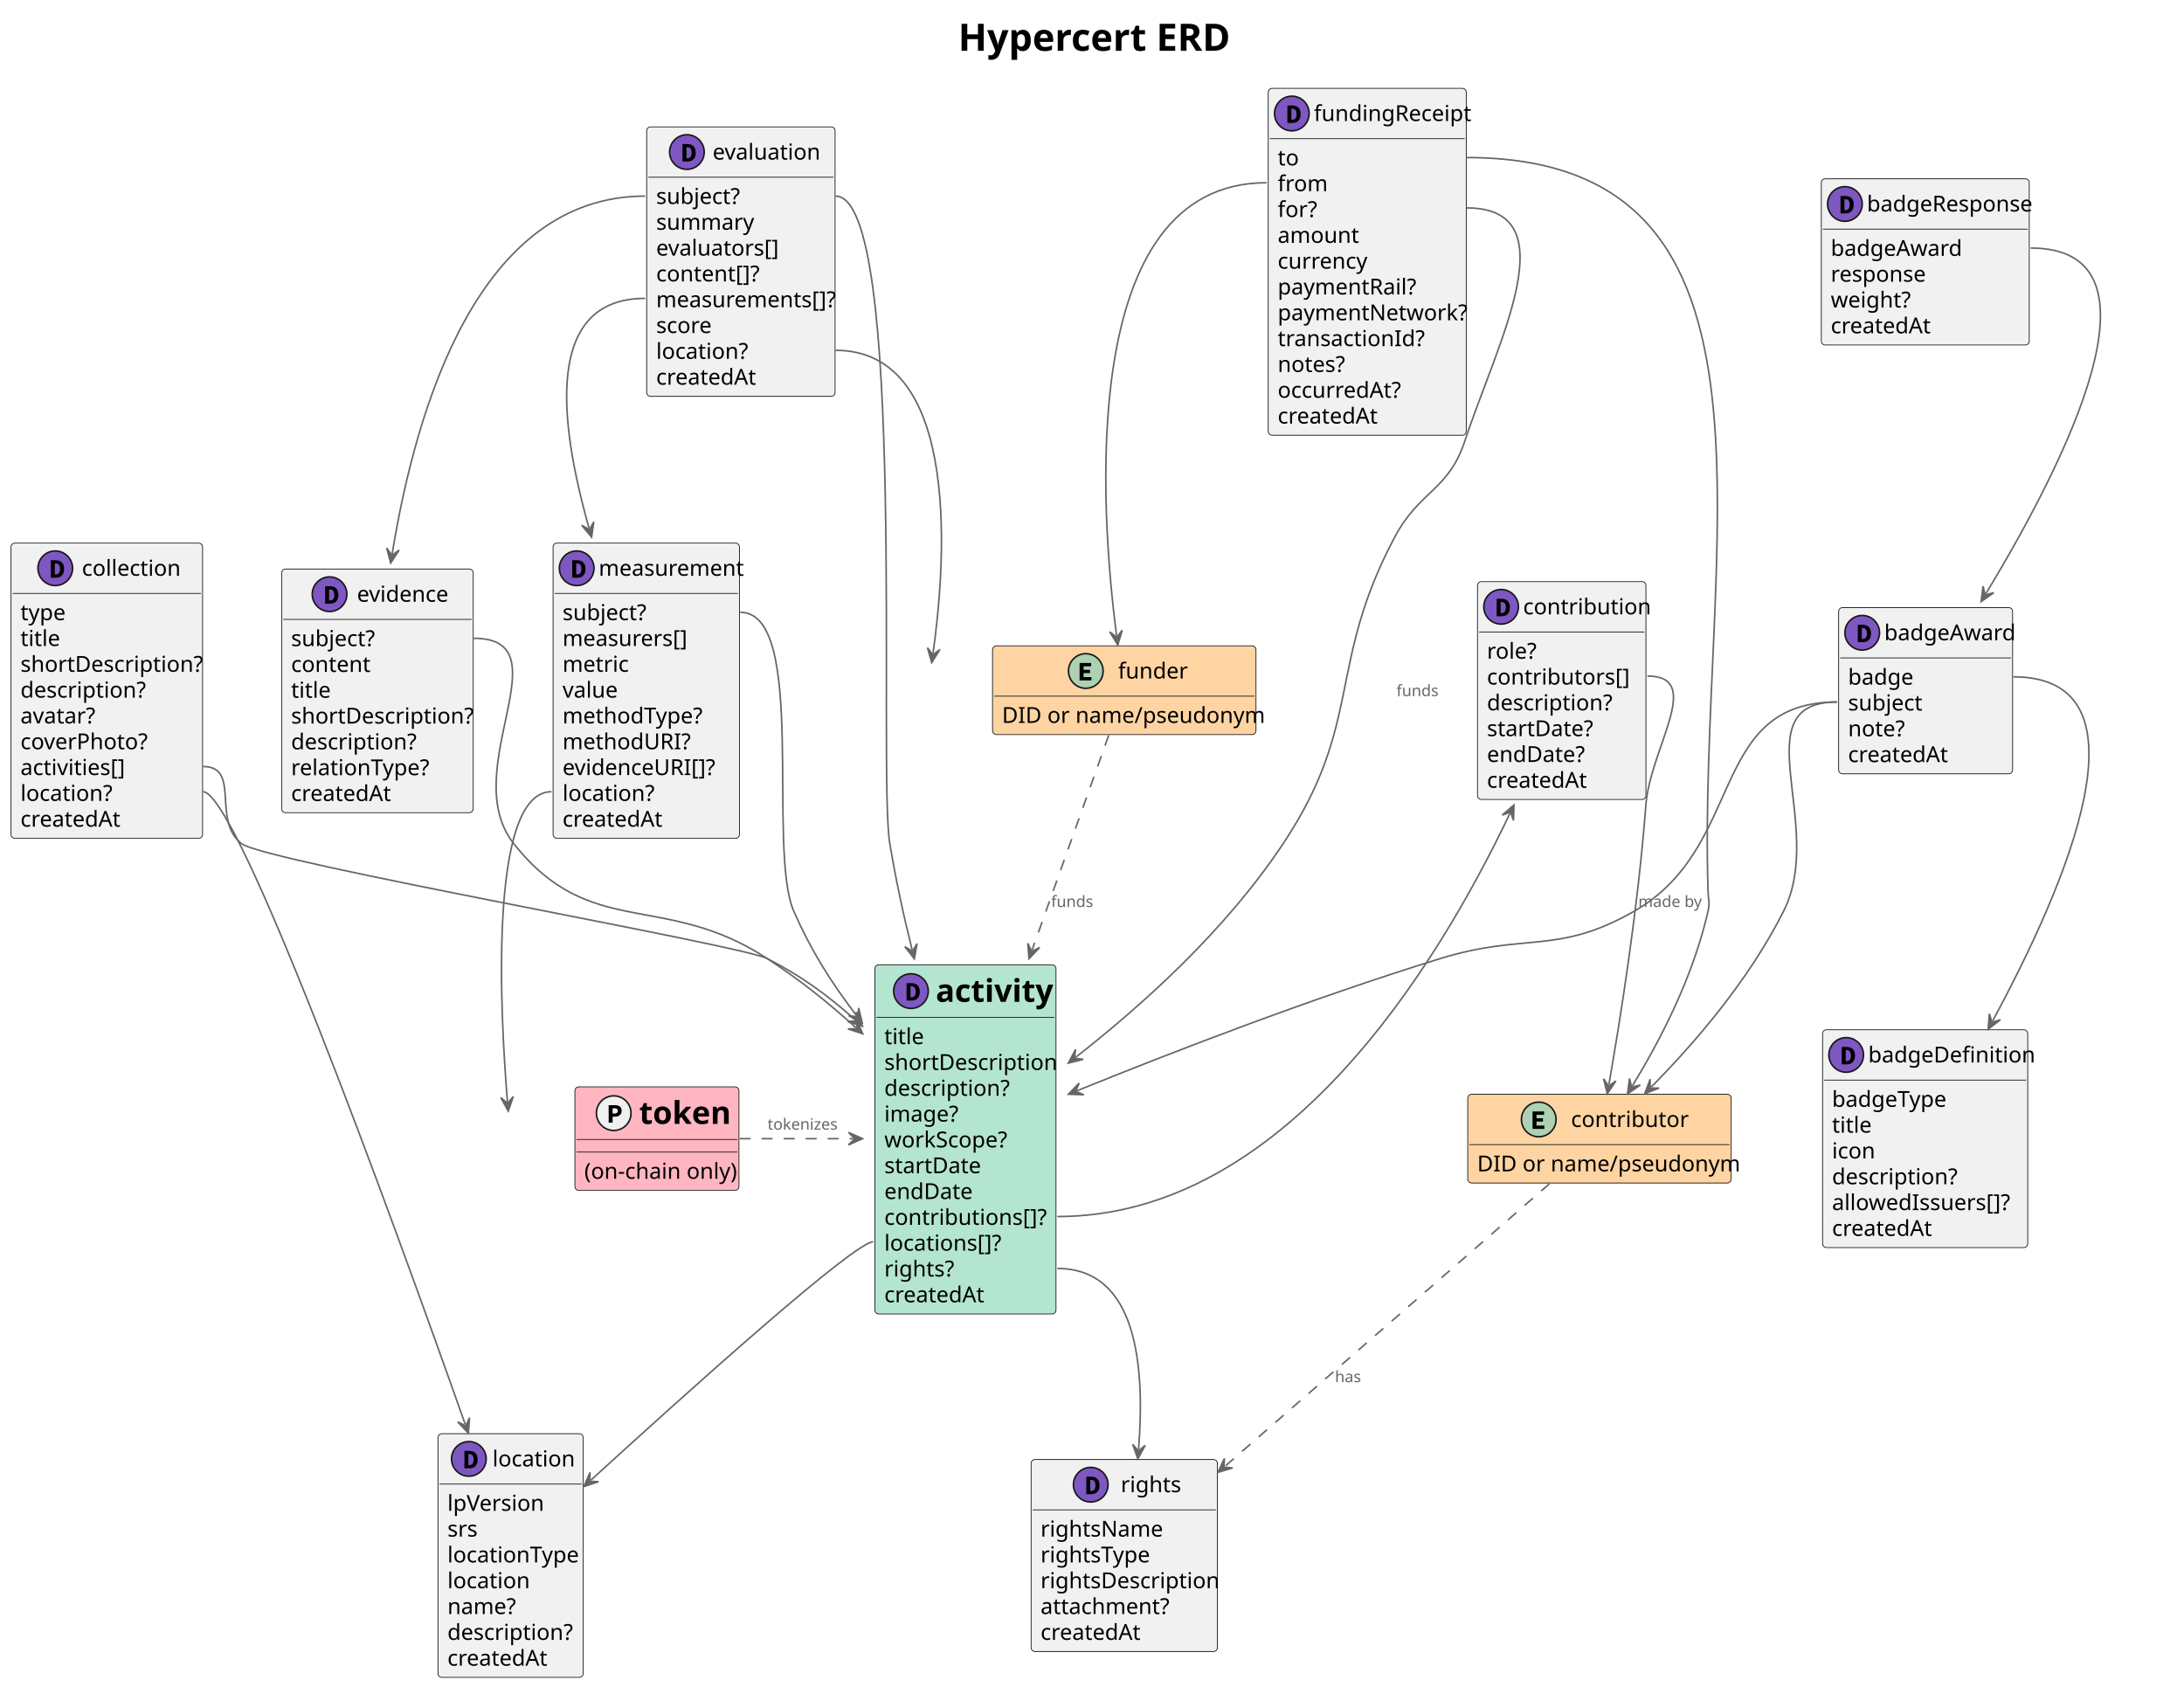
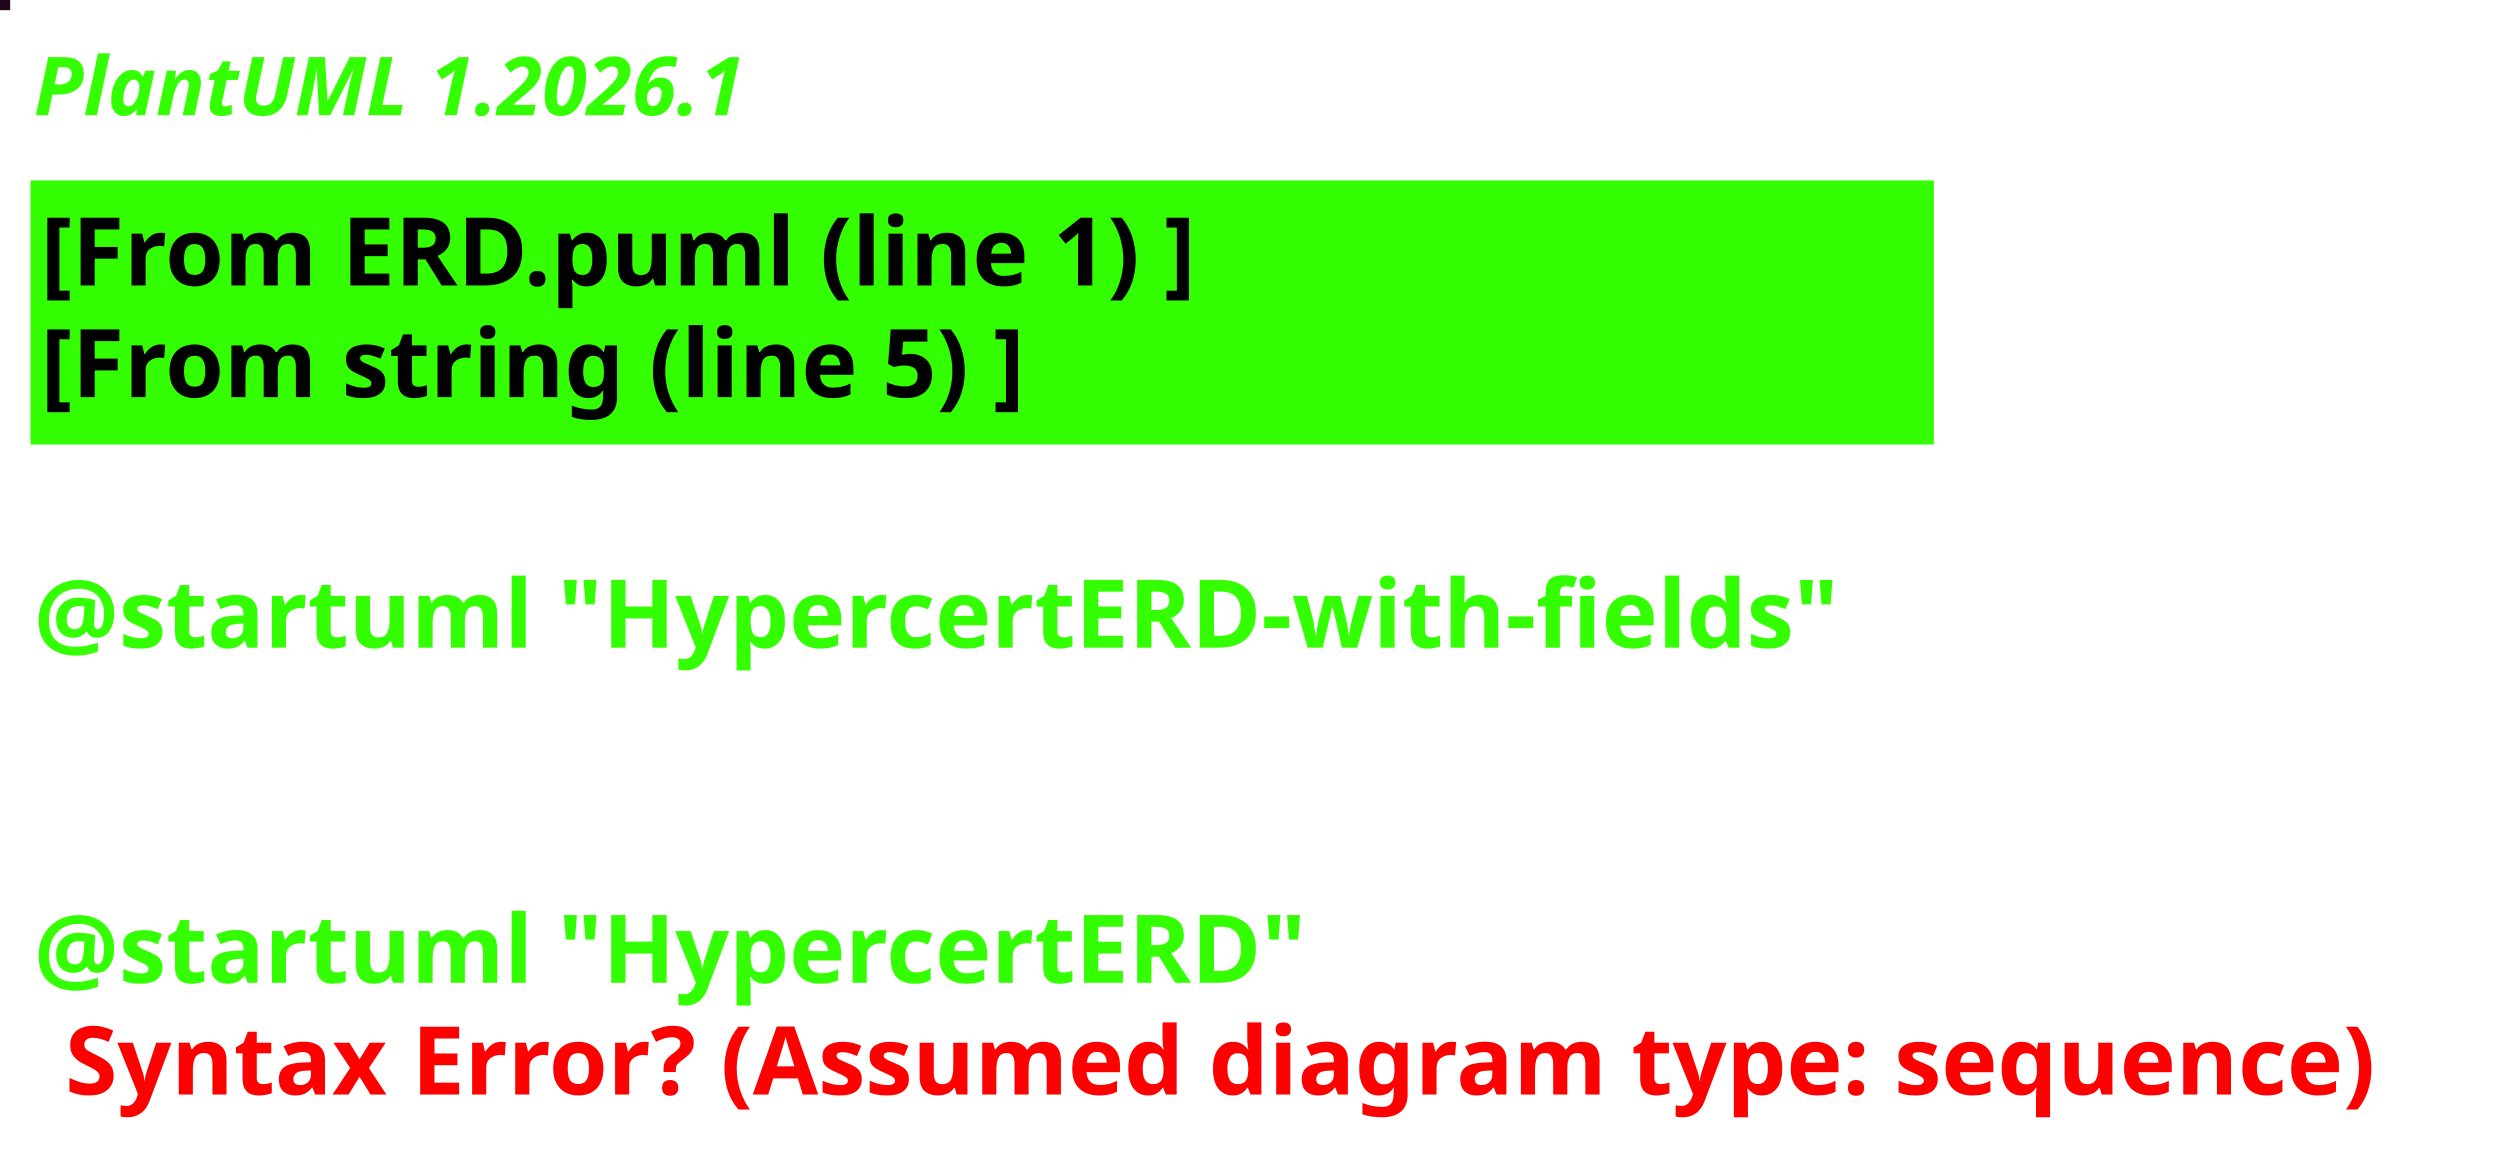
- <svg xmlns="http://www.w3.org/2000/svg" contentStyleType="text/css" data-diagram-type="CLASS" height="1072px" preserveAspectRatio="none" style="width:1388px;height:1072px;background:#FFFFFF;" version="1.1" viewBox="0 0 1388 1072" width="1388px" zoomAndPan="magnify">
+ <svg xmlns="http://www.w3.org/2000/svg" contentStyleType="text/css" height="171px" preserveAspectRatio="none" style="width:369px;height:171px;background:#000000;" version="1.1" viewBox="0 0 369 171" width="369px" zoomAndPan="magnify">
  <defs />
  <g>
-     <g class="title" data-source-line="7">
-       <text fill="#000000" font-family="sans-serif" font-size="24" font-weight="bold" lengthAdjust="spacing" textLength="157.055" x="608.958" y="32.266">Hypercert ERD</text>
-     </g>
-     <g class="entity" data-entity="contributor" data-source-line="47" data-uid="ent0002" id="entity_contributor">
-       <rect fill="#FFD4A3" height="56.406" rx="2.5" ry="2.5" style="stroke:#181818;stroke-width:0.5;" width="167.422" x="932.79" y="695.415" />
-       <ellipse cx="977.921" cy="711.415" fill="#ADD1B2" rx="11" ry="11" style="stroke:#181818;stroke-width:1;" />
-       <path d="M973.983,717.415 L981.499,717.415 L981.499,715.306 L976.499,715.306 L976.499,712.759 L980.593,712.759 L980.593,710.665 L976.499,710.665 L976.499,708.446 L981.327,708.446 L981.327,706.337 L973.983,706.337 L973.983,717.415 Z " fill="#000000" />
-       <text fill="#000000" font-family="sans-serif" font-size="14" lengthAdjust="spacing" textLength="68.66" x="998.421" y="716.2">contributor</text>
-       <line style="stroke:#181818;stroke-width:0.5;" x1="933.79" x2="1099.212" y1="727.415" y2="727.415" />
-       <text fill="#000000" font-family="sans-serif" font-size="14" lengthAdjust="spacing" textLength="155.422" x="938.79" y="744.403">DID or name/pseudonym</text>
-     </g>
-     <g class="entity" data-entity="activity" data-source-line="55" data-uid="ent0003" id="entity_activity">
-       <rect fill="#B4E5D0" height="221.906" rx="2.5" ry="2.5" style="stroke:#181818;stroke-width:0.5;" width="115.12" x="556" y="613.125" />
-       <ellipse cx="578.952" cy="629.844" fill="#7E57C2" rx="11" ry="11" style="stroke:#181818;stroke-width:1;" />
-       <path d="M576.139,635.844 L579.358,635.844 C582.436,635.844 584.546,634.062 584.546,630.25 C584.546,626.438 582.436,624.766 579.202,624.766 L576.139,624.766 L576.139,635.844 Z M578.655,633.828 L578.655,626.781 L579.061,626.781 C580.796,626.781 581.967,627.594 581.967,630.25 C581.967,632.906 580.796,633.828 579.061,633.828 L578.655,633.828 Z " fill="#000000" />
-       <text fill="#000000" font-family="sans-serif" font-size="20" font-weight="bold" lengthAdjust="spacing" textLength="65.449" x="594.719" y="636.68">activity</text>
-       <line style="stroke:#181818;stroke-width:0.5;" x1="557" x2="670.12" y1="646.562" y2="646.562" />
-       <text fill="#000000" font-family="sans-serif" font-size="14" lengthAdjust="spacing" textLength="23.393" x="562" y="663.551">title</text>
-       <text fill="#000000" font-family="sans-serif" font-size="14" lengthAdjust="spacing" textLength="103.12" x="562" y="679.957">shortDescription</text>
-       <text fill="#000000" font-family="sans-serif" font-size="14" lengthAdjust="spacing" textLength="76.2" x="562" y="696.363">description?</text>
-       <text fill="#000000" font-family="sans-serif" font-size="14" lengthAdjust="spacing" textLength="45.199" x="562" y="712.769">image?</text>
-       <text fill="#000000" font-family="sans-serif" font-size="14" lengthAdjust="spacing" textLength="75.872" x="562" y="729.176">workScope?</text>
-       <text fill="#000000" font-family="sans-serif" font-size="14" lengthAdjust="spacing" textLength="57.552" x="562" y="745.582">startDate</text>
-       <text fill="#000000" font-family="sans-serif" font-size="14" lengthAdjust="spacing" textLength="51.857" x="562" y="761.988">endDate</text>
-       <text fill="#000000" font-family="sans-serif" font-size="14" lengthAdjust="spacing" textLength="96.318" x="562" y="778.394">contributions[]?</text>
-       <text fill="#000000" font-family="sans-serif" font-size="14" lengthAdjust="spacing" textLength="71.299" x="562" y="794.801">locations[]?</text>
-       <text fill="#000000" font-family="sans-serif" font-size="14" lengthAdjust="spacing" textLength="42.144" x="562" y="811.207">rights?</text>
-       <text fill="#000000" font-family="sans-serif" font-size="14" lengthAdjust="spacing" textLength="60.724" x="562" y="827.613">createdAt</text>
-     </g>
-     <g class="entity" data-entity="evidence" data-source-line="72" data-uid="ent0004" id="entity_evidence">
-       <rect fill="#F1F1F1" height="154.844" rx="2.5" ry="2.5" style="stroke:#181818;stroke-width:0.5;" width="121.737" x="179" y="361.625" />
-       <ellipse cx="209.446" cy="377.625" fill="#7E57C2" rx="11" ry="11" style="stroke:#181818;stroke-width:1;" />
-       <path d="M206.634,383.625 L209.853,383.625 C212.931,383.625 215.04,381.844 215.04,378.031 C215.04,374.219 212.931,372.547 209.696,372.547 L206.634,372.547 L206.634,383.625 Z M209.149,381.609 L209.149,374.562 L209.556,374.562 C211.29,374.562 212.462,375.375 212.462,378.031 C212.462,380.688 211.29,381.609 209.556,381.609 L209.149,381.609 Z " fill="#000000" />
-       <text fill="#000000" font-family="sans-serif" font-size="14" lengthAdjust="spacing" textLength="55.412" x="226.879" y="382.41">evidence</text>
-       <line style="stroke:#181818;stroke-width:0.5;" x1="180" x2="299.737" y1="393.625" y2="393.625" />
-       <text fill="#000000" font-family="sans-serif" font-size="14" lengthAdjust="spacing" textLength="52.103" x="185" y="410.613">subject?</text>
-       <text fill="#000000" font-family="sans-serif" font-size="14" lengthAdjust="spacing" textLength="47.359" x="185" y="427.019">content</text>
-       <text fill="#000000" font-family="sans-serif" font-size="14" lengthAdjust="spacing" textLength="23.393" x="185" y="443.426">title</text>
-       <text fill="#000000" font-family="sans-serif" font-size="14" lengthAdjust="spacing" textLength="109.737" x="185" y="459.832">shortDescription?</text>
-       <text fill="#000000" font-family="sans-serif" font-size="14" lengthAdjust="spacing" textLength="76.2" x="185" y="476.238">description?</text>
-       <text fill="#000000" font-family="sans-serif" font-size="14" lengthAdjust="spacing" textLength="83.768" x="185" y="492.644">relationType?</text>
-       <text fill="#000000" font-family="sans-serif" font-size="14" lengthAdjust="spacing" textLength="60.724" x="185" y="509.051">createdAt</text>
-     </g>
-     <g class="entity" data-entity="measurement" data-source-line="85" data-uid="ent0005" id="entity_measurement">
-       <rect fill="#F1F1F1" height="187.656" rx="2.5" ry="2.5" style="stroke:#181818;stroke-width:0.5;" width="118.44" x="351.5" y="345.125" />
-       <ellipse cx="366.5" cy="361.125" fill="#7E57C2" rx="11" ry="11" style="stroke:#181818;stroke-width:1;" />
-       <path d="M363.688,367.125 L366.906,367.125 C369.984,367.125 372.094,365.344 372.094,361.531 C372.094,357.719 369.984,356.047 366.75,356.047 L363.688,356.047 L363.688,367.125 Z M366.203,365.109 L366.203,358.062 L366.609,358.062 C368.344,358.062 369.516,358.875 369.516,361.531 C369.516,364.188 368.344,365.109 366.609,365.109 L366.203,365.109 Z " fill="#000000" />
-       <text fill="#000000" font-family="sans-serif" font-size="14" lengthAdjust="spacing" textLength="86.44" x="380.5" y="365.91">measurement</text>
-       <line style="stroke:#181818;stroke-width:0.5;" x1="352.5" x2="468.94" y1="377.125" y2="377.125" />
-       <text fill="#000000" font-family="sans-serif" font-size="14" lengthAdjust="spacing" textLength="52.103" x="357.5" y="394.113">subject?</text>
-       <text fill="#000000" font-family="sans-serif" font-size="14" lengthAdjust="spacing" textLength="73.821" x="357.5" y="410.519">measurers[]</text>
-       <text fill="#000000" font-family="sans-serif" font-size="14" lengthAdjust="spacing" textLength="39.758" x="357.5" y="426.926">metric</text>
-       <text fill="#000000" font-family="sans-serif" font-size="14" lengthAdjust="spacing" textLength="32.942" x="357.5" y="443.332">value</text>
-       <text fill="#000000" font-family="sans-serif" font-size="14" lengthAdjust="spacing" textLength="84.752" x="357.5" y="459.738">methodType?</text>
-       <text fill="#000000" font-family="sans-serif" font-size="14" lengthAdjust="spacing" textLength="76.002" x="357.5" y="476.144">methodURI?</text>
-       <text fill="#000000" font-family="sans-serif" font-size="14" lengthAdjust="spacing" textLength="90.966" x="357.5" y="492.551">evidenceURI[]?</text>
-       <text fill="#000000" font-family="sans-serif" font-size="14" lengthAdjust="spacing" textLength="56.649" x="357.5" y="508.957">location?</text>
-       <text fill="#000000" font-family="sans-serif" font-size="14" lengthAdjust="spacing" textLength="60.724" x="357.5" y="525.363">createdAt</text>
-     </g>
-     <g class="entity" data-entity="evaluation" data-source-line="100" data-uid="ent0006" id="entity_evaluation">
-       <rect fill="#F1F1F1" height="171.25" rx="2.5" ry="2.5" style="stroke:#181818;stroke-width:0.5;" width="119.707" x="411" y="80.625" />
-       <ellipse cx="436.552" cy="96.625" fill="#7E57C2" rx="11" ry="11" style="stroke:#181818;stroke-width:1;" />
-       <path d="M433.74,102.625 L436.958,102.625 C440.036,102.625 442.146,100.844 442.146,97.031 C442.146,93.219 440.036,91.547 436.802,91.547 L433.74,91.547 L433.74,102.625 Z M436.255,100.609 L436.255,93.562 L436.661,93.562 C438.396,93.562 439.568,94.375 439.568,97.031 C439.568,99.688 438.396,100.609 436.661,100.609 L436.255,100.609 Z " fill="#000000" />
-       <text fill="#000000" font-family="sans-serif" font-size="14" lengthAdjust="spacing" textLength="64.258" x="452.897" y="101.41">evaluation</text>
-       <line style="stroke:#181818;stroke-width:0.5;" x1="412" x2="529.707" y1="112.625" y2="112.625" />
-       <text fill="#000000" font-family="sans-serif" font-size="14" lengthAdjust="spacing" textLength="52.103" x="417" y="129.613">subject?</text>
-       <text fill="#000000" font-family="sans-serif" font-size="14" lengthAdjust="spacing" textLength="58.481" x="417" y="146.019">summary</text>
-       <text fill="#000000" font-family="sans-serif" font-size="14" lengthAdjust="spacing" textLength="72.516" x="417" y="162.426">evaluators[]</text>
-       <text fill="#000000" font-family="sans-serif" font-size="14" lengthAdjust="spacing" textLength="61.4" x="417" y="178.832">content[]?</text>
-       <text fill="#000000" font-family="sans-serif" font-size="14" lengthAdjust="spacing" textLength="107.707" x="417" y="195.238">measurements[]?</text>
-       <text fill="#000000" font-family="sans-serif" font-size="14" lengthAdjust="spacing" textLength="34.706" x="417" y="211.644">score</text>
-       <text fill="#000000" font-family="sans-serif" font-size="14" lengthAdjust="spacing" textLength="56.649" x="417" y="228.051">location?</text>
-       <text fill="#000000" font-family="sans-serif" font-size="14" lengthAdjust="spacing" textLength="60.724" x="417" y="244.457">createdAt</text>
-     </g>
-     <g class="entity" data-entity="contribution" data-source-line="114" data-uid="ent0007" id="entity_contribution">
-       <rect fill="#F1F1F1" height="138.438" rx="2.5" ry="2.5" style="stroke:#181818;stroke-width:0.5;" width="107.052" x="939" y="369.625" />
-       <ellipse cx="954" cy="385.625" fill="#7E57C2" rx="11" ry="11" style="stroke:#181818;stroke-width:1;" />
-       <path d="M951.188,391.625 L954.406,391.625 C957.484,391.625 959.594,389.844 959.594,386.031 C959.594,382.219 957.484,380.547 954.25,380.547 L951.188,380.547 L951.188,391.625 Z M953.703,389.609 L953.703,382.562 L954.109,382.562 C955.844,382.562 957.016,383.375 957.016,386.031 C957.016,388.688 955.844,389.609 954.109,389.609 L953.703,389.609 Z " fill="#000000" />
-       <text fill="#000000" font-family="sans-serif" font-size="14" lengthAdjust="spacing" textLength="75.052" x="968" y="390.41">contribution</text>
-       <line style="stroke:#181818;stroke-width:0.5;" x1="940" x2="1045.052" y1="401.625" y2="401.625" />
-       <text fill="#000000" font-family="sans-serif" font-size="14" lengthAdjust="spacing" textLength="30.174" x="945" y="418.613">role?</text>
-       <text fill="#000000" font-family="sans-serif" font-size="14" lengthAdjust="spacing" textLength="83.31" x="945" y="435.019">contributors[]</text>
-       <text fill="#000000" font-family="sans-serif" font-size="14" lengthAdjust="spacing" textLength="76.2" x="945" y="451.426">description?</text>
-       <text fill="#000000" font-family="sans-serif" font-size="14" lengthAdjust="spacing" textLength="64.169" x="945" y="467.832">startDate?</text>
-       <text fill="#000000" font-family="sans-serif" font-size="14" lengthAdjust="spacing" textLength="58.475" x="945" y="484.238">endDate?</text>
-       <text fill="#000000" font-family="sans-serif" font-size="14" lengthAdjust="spacing" textLength="60.724" x="945" y="500.644">createdAt</text>
-     </g>
-     <g class="entity" data-entity="location" data-source-line="126" data-uid="ent0008" id="entity_location">
-       <rect fill="#F1F1F1" height="154.844" rx="2.5" ry="2.5" style="stroke:#181818;stroke-width:0.5;" width="92.295" x="278.35" y="911.125" />
-       <ellipse cx="297.968" cy="927.125" fill="#7E57C2" rx="11" ry="11" style="stroke:#181818;stroke-width:1;" />
-       <path d="M295.156,933.125 L298.375,933.125 C301.453,933.125 303.562,931.344 303.562,927.531 C303.562,923.719 301.453,922.047 298.218,922.047 L295.156,922.047 L295.156,933.125 Z M297.671,931.109 L297.671,924.062 L298.078,924.062 C299.812,924.062 300.984,924.875 300.984,927.531 C300.984,930.188 299.812,931.109 298.078,931.109 L297.671,931.109 Z " fill="#000000" />
-       <text fill="#000000" font-family="sans-serif" font-size="14" lengthAdjust="spacing" textLength="50.032" x="312.995" y="931.91">location</text>
-       <line style="stroke:#181818;stroke-width:0.5;" x1="279.35" x2="369.645" y1="943.125" y2="943.125" />
-       <text fill="#000000" font-family="sans-serif" font-size="14" lengthAdjust="spacing" textLength="58.693" x="284.35" y="960.113">lpVersion</text>
-       <text fill="#000000" font-family="sans-serif" font-size="14" lengthAdjust="spacing" textLength="19.195" x="284.35" y="976.519">srs</text>
-       <text fill="#000000" font-family="sans-serif" font-size="14" lengthAdjust="spacing" textLength="80.295" x="284.35" y="992.926">locationType</text>
-       <text fill="#000000" font-family="sans-serif" font-size="14" lengthAdjust="spacing" textLength="50.032" x="284.35" y="1009.332">location</text>
-       <text fill="#000000" font-family="sans-serif" font-size="14" lengthAdjust="spacing" textLength="41.665" x="284.35" y="1025.738">name?</text>
-       <text fill="#000000" font-family="sans-serif" font-size="14" lengthAdjust="spacing" textLength="76.2" x="284.35" y="1042.145">description?</text>
-       <text fill="#000000" font-family="sans-serif" font-size="14" lengthAdjust="spacing" textLength="60.724" x="284.35" y="1058.551">createdAt</text>
-     </g>
-     <g class="entity" data-entity="badgeDefinition" data-source-line="139" data-uid="ent0009" id="entity_badgeDefinition">
-       <rect fill="#F1F1F1" height="138.438" rx="2.5" ry="2.5" style="stroke:#181818;stroke-width:0.5;" width="130.376" x="1158.31" y="654.405" />
-       <ellipse cx="1173.31" cy="670.405" fill="#7E57C2" rx="11" ry="11" style="stroke:#181818;stroke-width:1;" />
-       <path d="M1170.497,676.405 L1173.716,676.405 C1176.794,676.405 1178.904,674.624 1178.904,670.811 C1178.904,666.999 1176.794,665.327 1173.56,665.327 L1170.497,665.327 L1170.497,676.405 Z M1173.013,674.389 L1173.013,667.342 L1173.419,667.342 C1175.154,667.342 1176.326,668.155 1176.326,670.811 C1176.326,673.467 1175.154,674.389 1173.419,674.389 L1173.013,674.389 Z " fill="#000000" />
-       <text fill="#000000" font-family="sans-serif" font-size="14" lengthAdjust="spacing" textLength="98.376" x="1187.31" y="675.19">badgeDefinition</text>
-       <line style="stroke:#181818;stroke-width:0.5;" x1="1159.31" x2="1287.686" y1="686.405" y2="686.405" />
-       <text fill="#000000" font-family="sans-serif" font-size="14" lengthAdjust="spacing" textLength="68.92" x="1164.31" y="703.393">badgeType</text>
-       <text fill="#000000" font-family="sans-serif" font-size="14" lengthAdjust="spacing" textLength="23.393" x="1164.31" y="719.799">title</text>
-       <text fill="#000000" font-family="sans-serif" font-size="14" lengthAdjust="spacing" textLength="26.448" x="1164.31" y="736.206">icon</text>
-       <text fill="#000000" font-family="sans-serif" font-size="14" lengthAdjust="spacing" textLength="76.2" x="1164.31" y="752.612">description?</text>
-       <text fill="#000000" font-family="sans-serif" font-size="14" lengthAdjust="spacing" textLength="107.659" x="1164.31" y="769.018">allowedIssuers[]?</text>
-       <text fill="#000000" font-family="sans-serif" font-size="14" lengthAdjust="spacing" textLength="60.724" x="1164.31" y="785.424">createdAt</text>
-     </g>
-     <g class="entity" data-entity="badgeAward" data-source-line="150" data-uid="ent0010" id="entity_badgeAward">
-       <rect fill="#F1F1F1" height="105.625" rx="2.5" ry="2.5" style="stroke:#181818;stroke-width:0.5;" width="110.565" x="1168.5" y="386.125" />
-       <ellipse cx="1183.5" cy="402.125" fill="#7E57C2" rx="11" ry="11" style="stroke:#181818;stroke-width:1;" />
-       <path d="M1180.688,408.125 L1183.906,408.125 C1186.984,408.125 1189.094,406.344 1189.094,402.531 C1189.094,398.719 1186.984,397.047 1183.75,397.047 L1180.688,397.047 L1180.688,408.125 Z M1183.203,406.109 L1183.203,399.062 L1183.609,399.062 C1185.344,399.062 1186.516,399.875 1186.516,402.531 C1186.516,405.188 1185.344,406.109 1183.609,406.109 L1183.203,406.109 Z " fill="#000000" />
-       <text fill="#000000" font-family="sans-serif" font-size="14" lengthAdjust="spacing" textLength="78.565" x="1197.5" y="406.91">badgeAward</text>
-       <line style="stroke:#181818;stroke-width:0.5;" x1="1169.5" x2="1278.065" y1="418.125" y2="418.125" />
-       <text fill="#000000" font-family="sans-serif" font-size="14" lengthAdjust="spacing" textLength="38.657" x="1174.5" y="435.113">badge</text>
-       <text fill="#000000" font-family="sans-serif" font-size="14" lengthAdjust="spacing" textLength="45.486" x="1174.5" y="451.519">subject</text>
-       <text fill="#000000" font-family="sans-serif" font-size="14" lengthAdjust="spacing" textLength="34.337" x="1174.5" y="467.926">note?</text>
-       <text fill="#000000" font-family="sans-serif" font-size="14" lengthAdjust="spacing" textLength="60.724" x="1174.5" y="484.332">createdAt</text>
-     </g>
-     <g class="entity" data-entity="badgeResponse" data-source-line="159" data-uid="ent0011" id="entity_badgeResponse">
-       <rect fill="#F1F1F1" height="105.625" rx="2.5" ry="2.5" style="stroke:#181818;stroke-width:0.5;" width="132.16" x="1157.5" y="113.625" />
-       <ellipse cx="1172.5" cy="129.625" fill="#7E57C2" rx="11" ry="11" style="stroke:#181818;stroke-width:1;" />
-       <path d="M1169.688,135.625 L1172.906,135.625 C1175.984,135.625 1178.094,133.844 1178.094,130.031 C1178.094,126.219 1175.984,124.547 1172.75,124.547 L1169.688,124.547 L1169.688,135.625 Z M1172.203,133.609 L1172.203,126.562 L1172.609,126.562 C1174.344,126.562 1175.516,127.375 1175.516,130.031 C1175.516,132.688 1174.344,133.609 1172.609,133.609 L1172.203,133.609 Z " fill="#000000" />
-       <text fill="#000000" font-family="sans-serif" font-size="14" lengthAdjust="spacing" textLength="100.16" x="1186.5" y="134.41">badgeResponse</text>
-       <line style="stroke:#181818;stroke-width:0.5;" x1="1158.5" x2="1288.66" y1="145.625" y2="145.625" />
-       <text fill="#000000" font-family="sans-serif" font-size="14" lengthAdjust="spacing" textLength="78.565" x="1163.5" y="162.613">badgeAward</text>
-       <text fill="#000000" font-family="sans-serif" font-size="14" lengthAdjust="spacing" textLength="57.62" x="1163.5" y="179.019">response</text>
-       <text fill="#000000" font-family="sans-serif" font-size="14" lengthAdjust="spacing" textLength="48.118" x="1163.5" y="195.426">weight?</text>
-       <text fill="#000000" font-family="sans-serif" font-size="14" lengthAdjust="spacing" textLength="60.724" x="1163.5" y="211.832">createdAt</text>
-     </g>
-     <g class="entity" data-entity="rights" data-source-line="169" data-uid="ent0012" id="entity_rights">
-       <rect fill="#F1F1F1" height="122.031" rx="2.5" ry="2.5" style="stroke:#181818;stroke-width:0.5;" width="118.401" x="655.3" y="927.525" />
-       <ellipse cx="693.194" cy="943.525" fill="#7E57C2" rx="11" ry="11" style="stroke:#181818;stroke-width:1;" />
-       <path d="M690.381,949.525 L693.6,949.525 C696.678,949.525 698.788,947.744 698.788,943.931 C698.788,940.119 696.678,938.447 693.444,938.447 L690.381,938.447 L690.381,949.525 Z M692.897,947.509 L692.897,940.462 L693.303,940.462 C695.038,940.462 696.209,941.275 696.209,943.931 C696.209,946.587 695.038,947.509 693.303,947.509 L692.897,947.509 Z " fill="#000000" />
-       <text fill="#000000" font-family="sans-serif" font-size="14" lengthAdjust="spacing" textLength="35.526" x="712.281" y="948.31">rights</text>
-       <line style="stroke:#181818;stroke-width:0.5;" x1="656.3" x2="772.701" y1="959.525" y2="959.525" />
-       <text fill="#000000" font-family="sans-serif" font-size="14" lengthAdjust="spacing" textLength="72.83" x="661.3" y="976.513">rightsName</text>
-       <text fill="#000000" font-family="sans-serif" font-size="14" lengthAdjust="spacing" textLength="65.789" x="661.3" y="992.919">rightsType</text>
-       <text fill="#000000" font-family="sans-serif" font-size="14" lengthAdjust="spacing" textLength="106.401" x="661.3" y="1009.326">rightsDescription</text>
-       <text fill="#000000" font-family="sans-serif" font-size="14" lengthAdjust="spacing" textLength="78.06" x="661.3" y="1025.732">attachment?</text>
-       <text fill="#000000" font-family="sans-serif" font-size="14" lengthAdjust="spacing" textLength="60.724" x="661.3" y="1042.138">createdAt</text>
-     </g>
-     <g class="entity" data-entity="collection" data-source-line="180" data-uid="ent0013" id="entity_collection">
-       <rect fill="#F1F1F1" height="187.656" rx="2.5" ry="2.5" style="stroke:#181818;stroke-width:0.5;" width="121.737" x="7" y="345.125" />
-       <ellipse cx="35.124" cy="361.125" fill="#7E57C2" rx="11" ry="11" style="stroke:#181818;stroke-width:1;" />
-       <path d="M32.311,367.125 L35.53,367.125 C38.608,367.125 40.718,365.344 40.718,361.531 C40.718,357.719 38.608,356.047 35.374,356.047 L32.311,356.047 L32.311,367.125 Z M34.827,365.109 L34.827,358.062 L35.233,358.062 C36.968,358.062 38.139,358.875 38.139,361.531 C38.139,364.188 36.968,365.109 35.233,365.109 L34.827,365.109 Z " fill="#000000" />
-       <text fill="#000000" font-family="sans-serif" font-size="14" lengthAdjust="spacing" textLength="60.573" x="52.04" y="365.91">collection</text>
-       <line style="stroke:#181818;stroke-width:0.5;" x1="8" x2="127.737" y1="377.125" y2="377.125" />
-       <text fill="#000000" font-family="sans-serif" font-size="14" lengthAdjust="spacing" textLength="26.489" x="13" y="394.113">type</text>
-       <text fill="#000000" font-family="sans-serif" font-size="14" lengthAdjust="spacing" textLength="23.393" x="13" y="410.519">title</text>
-       <text fill="#000000" font-family="sans-serif" font-size="14" lengthAdjust="spacing" textLength="109.737" x="13" y="426.926">shortDescription?</text>
-       <text fill="#000000" font-family="sans-serif" font-size="14" lengthAdjust="spacing" textLength="76.2" x="13" y="443.332">description?</text>
-       <text fill="#000000" font-family="sans-serif" font-size="14" lengthAdjust="spacing" textLength="45.568" x="13" y="459.738">avatar?</text>
-       <text fill="#000000" font-family="sans-serif" font-size="14" lengthAdjust="spacing" textLength="77.971" x="13" y="476.144">coverPhoto?</text>
-       <text fill="#000000" font-family="sans-serif" font-size="14" lengthAdjust="spacing" textLength="63.171" x="13" y="492.551">activities[]</text>
-       <text fill="#000000" font-family="sans-serif" font-size="14" lengthAdjust="spacing" textLength="56.649" x="13" y="508.957">location?</text>
-       <text fill="#000000" font-family="sans-serif" font-size="14" lengthAdjust="spacing" textLength="60.724" x="13" y="525.363">createdAt</text>
-     </g>
-     <g class="entity" data-entity="funder" data-source-line="198" data-uid="ent0014" id="entity_funder">
-       <rect fill="#FFD4A3" height="56.406" rx="2.5" ry="2.5" style="stroke:#181818;stroke-width:0.5;" width="167.422" x="630.79" y="410.415" />
-       <ellipse cx="690.061" cy="426.415" fill="#ADD1B2" rx="11" ry="11" style="stroke:#181818;stroke-width:1;" />
-       <path d="M686.124,432.415 L693.639,432.415 L693.639,430.306 L688.639,430.306 L688.639,427.759 L692.733,427.759 L692.733,425.665 L688.639,425.665 L688.639,423.446 L693.467,423.446 L693.467,421.337 L686.124,421.337 L686.124,432.415 Z " fill="#000000" />
-       <text fill="#000000" font-family="sans-serif" font-size="14" lengthAdjust="spacing" textLength="40.38" x="710.561" y="431.2">funder</text>
-       <line style="stroke:#181818;stroke-width:0.5;" x1="631.79" x2="797.212" y1="442.415" y2="442.415" />
-       <text fill="#000000" font-family="sans-serif" font-size="14" lengthAdjust="spacing" textLength="155.422" x="636.79" y="459.403">DID or name/pseudonym</text>
-     </g>
-     <g class="entity" data-entity="fundingReceipt" data-source-line="205" data-uid="ent0015" id="entity_fundingReceipt">
-       <rect fill="#F1F1F1" height="220.469" rx="2.5" ry="2.5" style="stroke:#181818;stroke-width:0.5;" width="125.857" x="806" y="56.125" />
-       <ellipse cx="821" cy="72.125" fill="#7E57C2" rx="11" ry="11" style="stroke:#181818;stroke-width:1;" />
-       <path d="M818.188,78.125 L821.406,78.125 C824.484,78.125 826.594,76.344 826.594,72.531 C826.594,68.719 824.484,67.047 821.25,67.047 L818.188,67.047 L818.188,78.125 Z M820.703,76.109 L820.703,69.062 L821.109,69.062 C822.844,69.062 824.016,69.875 824.016,72.531 C824.016,75.188 822.844,76.109 821.109,76.109 L820.703,76.109 Z " fill="#000000" />
-       <text fill="#000000" font-family="sans-serif" font-size="14" lengthAdjust="spacing" textLength="93.857" x="835" y="76.91">fundingReceipt</text>
-       <line style="stroke:#181818;stroke-width:0.5;" x1="807" x2="930.857" y1="88.125" y2="88.125" />
-       <text fill="#000000" font-family="sans-serif" font-size="14" lengthAdjust="spacing" textLength="12.565" x="812" y="105.113">to</text>
-       <text fill="#000000" font-family="sans-serif" font-size="14" lengthAdjust="spacing" textLength="29.873" x="812" y="121.519">from</text>
-       <text fill="#000000" font-family="sans-serif" font-size="14" lengthAdjust="spacing" textLength="24.213" x="812" y="137.926">for?</text>
-       <text fill="#000000" font-family="sans-serif" font-size="14" lengthAdjust="spacing" textLength="47.906" x="812" y="154.332">amount</text>
-       <text fill="#000000" font-family="sans-serif" font-size="14" lengthAdjust="spacing" textLength="53.642" x="812" y="170.738">currency</text>
-       <text fill="#000000" font-family="sans-serif" font-size="14" lengthAdjust="spacing" textLength="83.781" x="812" y="187.144">paymentRail?</text>
-       <text fill="#000000" font-family="sans-serif" font-size="14" lengthAdjust="spacing" textLength="113.066" x="812" y="203.551">paymentNetwork?</text>
-       <text fill="#000000" font-family="sans-serif" font-size="14" lengthAdjust="spacing" textLength="88.86" x="812" y="219.957">transactionId?</text>
-       <text fill="#000000" font-family="sans-serif" font-size="14" lengthAdjust="spacing" textLength="41.562" x="812" y="236.363">notes?</text>
-       <text fill="#000000" font-family="sans-serif" font-size="14" lengthAdjust="spacing" textLength="75.496" x="812" y="252.769">occurredAt?</text>
-       <text fill="#000000" font-family="sans-serif" font-size="14" lengthAdjust="spacing" textLength="60.724" x="812" y="269.176">createdAt</text>
-     </g>
-     <g class="entity" data-entity="token" data-source-line="226" data-uid="ent0016" id="entity_token">
-       <rect fill="#FFB6C1" height="65.844" rx="2.5" ry="2.5" style="stroke:#181818;stroke-width:0.5;" width="104.258" x="365.37" y="690.695" />
-       <ellipse cx="390.043" cy="707.414" fill="#F1F1F1" rx="11" ry="11" style="stroke:#181818;stroke-width:1;" />
-       <path d="M386.825,713.414 L389.325,713.414 L389.325,709.664 L390.746,709.664 C393.09,709.664 395.075,708.508 395.075,705.898 C395.075,703.211 393.137,702.336 390.746,702.336 L386.825,702.336 L386.825,713.414 Z M389.325,707.664 L389.325,704.32 L390.59,704.32 C391.918,704.32 392.637,704.742 392.637,705.898 C392.637,707.054 391.965,707.664 390.59,707.664 L389.325,707.664 Z " fill="#000000" />
-       <text fill="#000000" font-family="sans-serif" font-size="20" font-weight="bold" lengthAdjust="spacing" textLength="50.762" x="406.193" y="714.25">token</text>
-       <line style="stroke:#181818;stroke-width:0.5;" x1="366.37" x2="468.628" y1="724.133" y2="724.133" />
-       <line style="stroke:#181818;stroke-width:0.5;" x1="366.37" x2="468.628" y1="732.133" y2="732.133" />
-       <text fill="#000000" font-family="sans-serif" font-size="14" lengthAdjust="spacing" textLength="92.258" x="371.37" y="749.121">(on-chain only)</text>
-     </g>
-     <g class="entity" data-entity="hiddenLocation1" data-source-line="259" data-uid="ent0022" id="entity_hiddenLocation1">
-       <rect fill="none" height="34.406" rx="2.5" ry="2.5" style="stroke:none;stroke-width:0.5;" width="12" x="583.5" y="421.415" />
-       <text fill="#000000" font-family="sans-serif" font-size="14" lengthAdjust="spacing" textLength="3.473" x="587.764" y="439.403"> </text>
-       <line style="stroke:none;stroke-width:0.5;" x1="584.5" x2="594.5" y1="447.821" y2="447.821" />
-     </g>
-     <g class="entity" data-entity="hiddenLocation2" data-source-line="276" data-uid="ent0027" id="entity_hiddenLocation2">
-       <rect fill="none" height="34.406" rx="2.5" ry="2.5" style="stroke:none;stroke-width:0.5;" width="12" x="318.5" y="706.415" />
-       <text fill="#000000" font-family="sans-serif" font-size="14" lengthAdjust="spacing" textLength="3.473" x="322.764" y="724.403"> </text>
-       <line style="stroke:none;stroke-width:0.5;" x1="319.5" x2="329.5" y1="732.821" y2="732.821" />
-     </g>
-     <g class="link" data-entity-1="token" data-entity-2="activity" data-source-line="296" data-uid="lnk37" id="link_token_activity">
-       <path codeLine="296" d="M470.02,723.625 C494.06,723.625 516.79,723.625 542.21,723.625" fill="none" id="token-to-activity" style="stroke:#666666;stroke-width:1;stroke-dasharray:7,7;" />
-       <polygon fill="#666666" points="548.21,723.625,539.21,719.625,543.21,723.625,539.21,727.625,548.21,723.625" style="stroke:#666666;stroke-width:1;" />
-       <text fill="#666666" font-family="sans-serif" font-size="10" lengthAdjust="spacing" textLength="42.725" x="487.81" y="717.902">tokenizes</text>
-     </g>
-     <g class="link" data-entity-1="evaluation" data-entity-2="evidence" data-source-line="246" data-uid="lnk19" id="link_evaluation_evidence">
-       <path codeLine="246" d="M410,124.625 C303.88,124.625 264.387,259.173 249.247,351.903" fill="none" id="evaluation-to-evidence" style="stroke:#666666;stroke-width:1;" />
-       <polygon fill="#666666" points="248.28,357.825,253.678,349.587,249.086,352.89,245.782,348.298,248.28,357.825" style="stroke:#666666;stroke-width:1;" />
-     </g>
-     <g class="link" data-entity-1="evaluation" data-entity-2="measurement" data-source-line="247" data-uid="lnk20" id="link_evaluation_measurement">
-       <path codeLine="247" d="M410,189.625 C346.6,189.625 354.67,265.901 374.35,335.611" fill="none" id="evaluation-to-measurement" style="stroke:#666666;stroke-width:1;" />
-       <polygon fill="#666666" points="375.98,341.385,377.384,331.637,374.622,336.573,369.685,333.81,375.98,341.385" style="stroke:#666666;stroke-width:1;" />
-     </g>
-     <g class="link" data-entity-1="evaluation" data-entity-2="activity" data-source-line="248" data-uid="lnk21" id="link_evaluation_activity">
-       <path codeLine="248" d="M531,124.625 C576.88,124.625 557.84,490.885 565.5,536.125 C569.55,560.025 573.705,579.522 579.665,603.542" fill="none" id="evaluation-to-activity" style="stroke:#666666;stroke-width:1;" />
-       <polygon fill="#666666" points="581.11,609.365,582.825,599.667,579.906,604.512,575.06,601.593,581.11,609.365" style="stroke:#666666;stroke-width:1;" />
-     </g>
-     <g class="link" data-entity-1="evaluation" data-entity-2="hiddenLocation1" data-source-line="261" data-uid="lnk23" id="link_evaluation_hiddenLocation1">
-       <path codeLine="261" d="M531,222.625 C613.2,222.625 600.079,364.824 592.969,415.164" fill="none" id="evaluation-to-hiddenLocation1" style="stroke:#666666;stroke-width:1;" />
-       <polygon fill="#666666" points="592.13,421.105,597.349,412.753,592.829,416.154,589.428,411.634,592.13,421.105" style="stroke:#666666;stroke-width:1;" />
-     </g>
-     <g class="link" data-entity-1="evidence" data-entity-2="activity" data-source-line="270" data-uid="lnk25" id="link_evidence_activity">
-       <path codeLine="270" d="M301,405.625 C360.1,405.625 289.85,489.765 326.5,536.125 C375.23,597.755 421.76,566.095 487.5,609.125 C508.56,622.905 525.151,636.13 543.851,652.97" fill="none" id="evidence-to-activity" style="stroke:#666666;stroke-width:1;" />
-       <polygon fill="#666666" points="548.31,656.985,544.299,647.99,544.595,653.639,538.945,653.935,548.31,656.985" style="stroke:#666666;stroke-width:1;" />
-     </g>
-     <g class="link" data-entity-1="measurement" data-entity-2="activity" data-source-line="272" data-uid="lnk26" id="link_measurement_activity">
-       <path codeLine="272" d="M470.5,389.125 C513.39,389.125 487.27,539.845 504.5,579.125 C515.43,604.045 527.876,623.838 544.356,645.398" fill="none" id="measurement-to-activity" style="stroke:#666666;stroke-width:1;" />
-       <polygon fill="#666666" points="548,650.165,545.712,640.586,544.964,646.193,539.356,645.444,548,650.165" style="stroke:#666666;stroke-width:1;" />
-     </g>
-     <g class="link" data-entity-1="measurement" data-entity-2="hiddenLocation2" data-source-line="278" data-uid="lnk28" id="link_measurement_hiddenLocation2">
-       <path codeLine="278" d="M350.5,503.125 C309.63,503.125 318.274,649.096 322.505,700.145" fill="none" id="measurement-to-hiddenLocation2" style="stroke:#666666;stroke-width:1;" />
-       <polygon fill="#666666" points="323,706.125,326.243,696.825,322.587,701.142,318.271,697.486,323,706.125" style="stroke:#666666;stroke-width:1;" />
-     </g>
-     <g class="link" data-entity-1="collection" data-entity-2="activity" data-source-line="285" data-uid="lnk30" id="link_collection_activity">
-       <path codeLine="285" d="M129,487.125 C153.35,487.125 134.28,521.175 153.5,536.125 C168.49,547.785 470.6,600.445 487.5,609.125 C509.11,620.215 525.4,631.954 543.62,648.184" fill="none" id="collection-to-activity" style="stroke:#666666;stroke-width:1;" />
-       <polygon fill="#666666" points="548.1,652.175,544.04,643.202,544.366,648.849,538.719,649.176,548.1,652.175" style="stroke:#666666;stroke-width:1;" />
-     </g>
-     <g class="link" data-entity-1="collection" data-entity-2="location" data-source-line="286" data-uid="lnk31" id="link_collection_location">
-       <path codeLine="286" d="M129,503.125 C150.71,503.125 247.339,768.538 295.659,905.129" fill="none" id="collection-to-location" style="stroke:#666666;stroke-width:1;" />
-       <polygon fill="#666666" points="297.66,910.785,298.429,900.966,295.993,906.071,290.887,903.634,297.66,910.785" style="stroke:#666666;stroke-width:1;" />
-     </g>
-     <g class="link" data-entity-1="contribution" data-entity-2="activity" data-source-line="288" data-uid="lnk33" id="link_contribution_activity">
-       <path codeLine="288" d="M959.579,516.991 C912.859,615.031 815.94,773.125 672,773.125" fill="none" id="contribution-backto-activity" style="stroke:#666666;stroke-width:1;" />
-       <polygon fill="#666666" points="962.16,511.575,954.677,517.979,960.009,516.089,961.899,521.42,962.16,511.575" style="stroke:#666666;stroke-width:1;" />
-     </g>
-     <g class="link" data-entity-1="activity" data-entity-2="rights" data-source-line="289" data-uid="lnk34" id="link_activity_rights">
-       <path codeLine="289" d="M672,806.125 C722.79,806.125 727.739,868.373 723.599,921.153" fill="none" id="activity-to-rights" style="stroke:#666666;stroke-width:1;" />
-       <polygon fill="#666666" points="723.13,927.135,727.822,918.475,723.521,922.15,719.846,917.85,723.13,927.135" style="stroke:#666666;stroke-width:1;" />
-     </g>
-     <g class="link" data-entity-1="activity" data-entity-2="location" data-source-line="290" data-uid="lnk35" id="link_activity_location">
-       <path codeLine="290" d="M555,789.125 C543.17,789.125 439.33,882.359 375.47,940.688" fill="none" id="activity-to-location" style="stroke:#666666;stroke-width:1;" />
-       <polygon fill="#666666" points="371.04,944.735,380.383,941.619,374.732,941.363,374.988,935.712,371.04,944.735" style="stroke:#666666;stroke-width:1;" />
-     </g>
-     <g class="link" data-entity-1="contribution" data-entity-2="contributor" data-source-line="292" data-uid="lnk36" id="link_contribution_contributor">
-       <path codeLine="292" d="M1047,429.625 C1083.45,429.625 1048.75,475.275 1046,511.625 C1040.99,577.825 1029.532,649.014 1022.521,689.184" fill="none" id="contribution-to-contributor" style="stroke:#666666;stroke-width:1;" />
-       <polygon fill="#666666" points="1021.49,695.095,1026.978,686.917,1022.35,690.169,1019.097,685.541,1021.49,695.095" style="stroke:#666666;stroke-width:1;" />
-       <text fill="#666666" font-family="sans-serif" font-size="10" lengthAdjust="spacing" textLength="37.978" x="1041.19" y="576.402">made by</text>
-     </g>
-     <g class="link" data-entity-1="funder" data-entity-2="activity" data-source-line="297" data-uid="lnk38" id="link_funder_activity">
-       <path codeLine="297" d="M704.63,467.275 C692.87,500.235 674.487,551.744 655.967,603.634" fill="none" id="funder-to-activity" style="stroke:#666666;stroke-width:1;stroke-dasharray:7,7;" />
-       <polygon fill="#666666" points="653.95,609.285,660.742,602.153,655.631,604.576,653.208,599.464,653.95,609.285" style="stroke:#666666;stroke-width:1;" />
-       <text fill="#666666" font-family="sans-serif" font-size="10" lengthAdjust="spacing" textLength="25.312" x="668.03" y="576.402">funds</text>
-     </g>
-     <g class="link" data-entity-1="contributor" data-entity-2="rights" data-source-line="298" data-uid="lnk39" id="link_contributor_rights">
-       <path codeLine="298" d="M984.75,752.265 C934.85,795.705 841.775,876.735 778.535,931.795" fill="none" id="contributor-to-rights" style="stroke:#666666;stroke-width:1;stroke-dasharray:7,7;" />
-       <polygon fill="#666666" points="774.01,935.735,783.424,932.842,777.781,932.452,778.171,926.808,774.01,935.735" style="stroke:#666666;stroke-width:1;" />
-       <text fill="#666666" font-family="sans-serif" font-size="10" lengthAdjust="spacing" textLength="16.108" x="848.42" y="878.402">has</text>
-     </g>
-     <g class="link" data-entity-1="fundingReceipt" data-entity-2="funder" data-source-line="304" data-uid="lnk40" id="link_fundingReceipt_funder">
-       <path codeLine="304" d="M805,116.125 C683.38,116.125 699.53,325.995 709.62,403.985" fill="none" id="fundingReceipt-to-funder" style="stroke:#666666;stroke-width:1;" />
-       <polygon fill="#666666" points="710.39,409.935,713.202,400.496,709.749,404.976,705.268,401.523,710.39,409.935" style="stroke:#666666;stroke-width:1;" />
-     </g>
-     <g class="link" data-entity-1="fundingReceipt" data-entity-2="contributor" data-source-line="305" data-uid="lnk41" id="link_fundingReceipt_contributor">
-       <path codeLine="305" d="M932,100.125 C1150.06,100.125 1078.73,348.165 1085.5,566.125 C1085.68,571.895 1086.78,573.485 1085.5,579.125 C1075.7,622.115 1054.45,662.11 1037.46,690.02" fill="none" id="fundingReceipt-to-contributor" style="stroke:#666666;stroke-width:1;" />
-       <polygon fill="#666666" points="1034.34,695.145,1042.437,689.537,1036.94,690.874,1035.603,685.378,1034.34,695.145" style="stroke:#666666;stroke-width:1;" />
-     </g>
-     <g class="link" data-entity-1="fundingReceipt" data-entity-2="activity" data-source-line="307" data-uid="lnk42" id="link_fundingReceipt_activity">
-       <path codeLine="307" d="M932,132.125 C997.78,132.125 951.6,217.655 931,280.125 C920.49,311.995 902.29,311.505 886.5,341.125 C843.12,422.515 866.6,459.335 815.5,536.125 C778.87,591.155 727.47,637.52 683.67,671.9" fill="none" id="fundingReceipt-to-activity" style="stroke:#666666;stroke-width:1;" />
-       <polygon fill="#666666" points="678.95,675.605,688.499,673.194,682.883,672.518,683.56,666.902,678.95,675.605" style="stroke:#666666;stroke-width:1;" />
-       <text fill="#666666" font-family="sans-serif" font-size="10" lengthAdjust="spacing" textLength="25.312" x="887.5" y="442.402">funds</text>
-     </g>
-     <g class="link" data-entity-1="badgeAward" data-entity-2="badgeDefinition" data-source-line="309" data-uid="lnk43" id="link_badgeAward_badgeDefinition">
-       <path codeLine="309" d="M1279.5,430.125 C1370.24,430.125 1313.101,562.306 1266.401,648.766" fill="none" id="badgeAward-to-badgeDefinition" style="stroke:#666666;stroke-width:1;" />
-       <polygon fill="#666666" points="1263.55,654.045,1271.347,648.027,1265.926,649.646,1264.308,644.225,1263.55,654.045" style="stroke:#666666;stroke-width:1;" />
-     </g>
-     <g class="link" data-entity-1="badgeResponse" data-entity-2="badgeAward" data-source-line="310" data-uid="lnk44" id="link_badgeResponse_badgeAward">
-       <path codeLine="310" d="M1290.5,157.625 C1381.97,157.625 1311.536,295.572 1262.156,377.172" fill="none" id="badgeResponse-to-badgeAward" style="stroke:#666666;stroke-width:1;" />
-       <polygon fill="#666666" points="1259.05,382.305,1267.132,376.676,1261.639,378.027,1260.287,372.534,1259.05,382.305" style="stroke:#666666;stroke-width:1;" />
-     </g>
-     <g class="link" data-entity-1="badgeAward" data-entity-2="contributor" data-source-line="311" data-uid="lnk45" id="link_badgeAward_contributor">
-       <path codeLine="311" d="M1167.5,446.125 C1106.49,446.125 1160.98,524.645 1133.5,579.125 C1110.77,624.185 1076.127,663.667 1049.467,690.777" fill="none" id="badgeAward-to-contributor" style="stroke:#666666;stroke-width:1;" />
-       <polygon fill="#666666" points="1045.26,695.055,1054.422,691.443,1048.766,691.49,1048.718,685.833,1045.26,695.055" style="stroke:#666666;stroke-width:1;" />
-     </g>
-     <g class="link" data-entity-1="badgeAward" data-entity-2="activity" data-source-line="312" data-uid="lnk46" id="link_badgeAward_activity">
-       <path codeLine="312" d="M1167.5,446.125 C1085.15,446.125 1109.97,538.205 1038.5,579.125 C989.67,607.075 969.27,592.525 915.5,609.125 C832.68,634.685 745.191,668.561 684.551,693.141" fill="none" id="badgeAward-to-activity" style="stroke:#666666;stroke-width:1;" />
-       <polygon fill="#666666" points="678.99,695.395,688.833,695.721,683.624,693.517,685.828,688.307,678.99,695.395" style="stroke:#666666;stroke-width:1;" />
-     </g>
+     <rect fill="#200619" height="1" style="stroke:#200619;stroke-width:1;" width="1" x="0" y="0" />
+     <text fill="#33FF02" font-family="sans-serif" font-size="12" font-style="italic" font-weight="bold" lengthAdjust="spacing" textLength="115.148" x="5" y="17">PlantUML 1.2026.1</text>
+     <rect fill="#33FF02" height="37.977" style="stroke:#33FF02;stroke-width:1;" width="279.938" x="5" y="27.133" />
+     <text fill="#000000" font-family="sans-serif" font-size="14" font-weight="bold" lengthAdjust="spacing" textLength="181.098" x="6" y="42.133">[From ERD.puml (line 1) ]</text>
+     <text fill="#000000" font-family="sans-serif" font-size="14" font-weight="bold" lengthAdjust="spacing" textLength="154.807" x="6" y="58.621">[From string (line 5) ]</text>
+     <text fill="#33FF02" font-family="sans-serif" font-size="14" font-weight="bold" lengthAdjust="spacing" textLength="4.614" x="5" y="79.109"> </text>
+     <text fill="#33FF02" font-family="sans-serif" font-size="14" font-weight="bold" lengthAdjust="spacing" textLength="279.938" x="5" y="95.598">@startuml "HypercertERD-with-fields"</text>
+     <text fill="#33FF02" font-family="sans-serif" font-size="14" font-weight="bold" lengthAdjust="spacing" textLength="4.614" x="5" y="112.086"> </text>
+     <text fill="#33FF02" font-family="sans-serif" font-size="14" font-weight="bold" lengthAdjust="spacing" textLength="4.614" x="5" y="128.574"> </text>
+     <text fill="#33FF02" font-family="sans-serif" font-size="14" font-weight="bold" lengthAdjust="spacing" text-decoration="wavy underline" textLength="190.251" x="5" y="145.062">@startuml "HypercertERD"</text>
+     <text fill="#FF0000" font-family="sans-serif" font-size="14" font-weight="bold" lengthAdjust="spacing" textLength="352.652" x="9.614" y="161.551">Syntax Error? (Assumed diagram type: sequence)</text>
  </g>
</svg>
